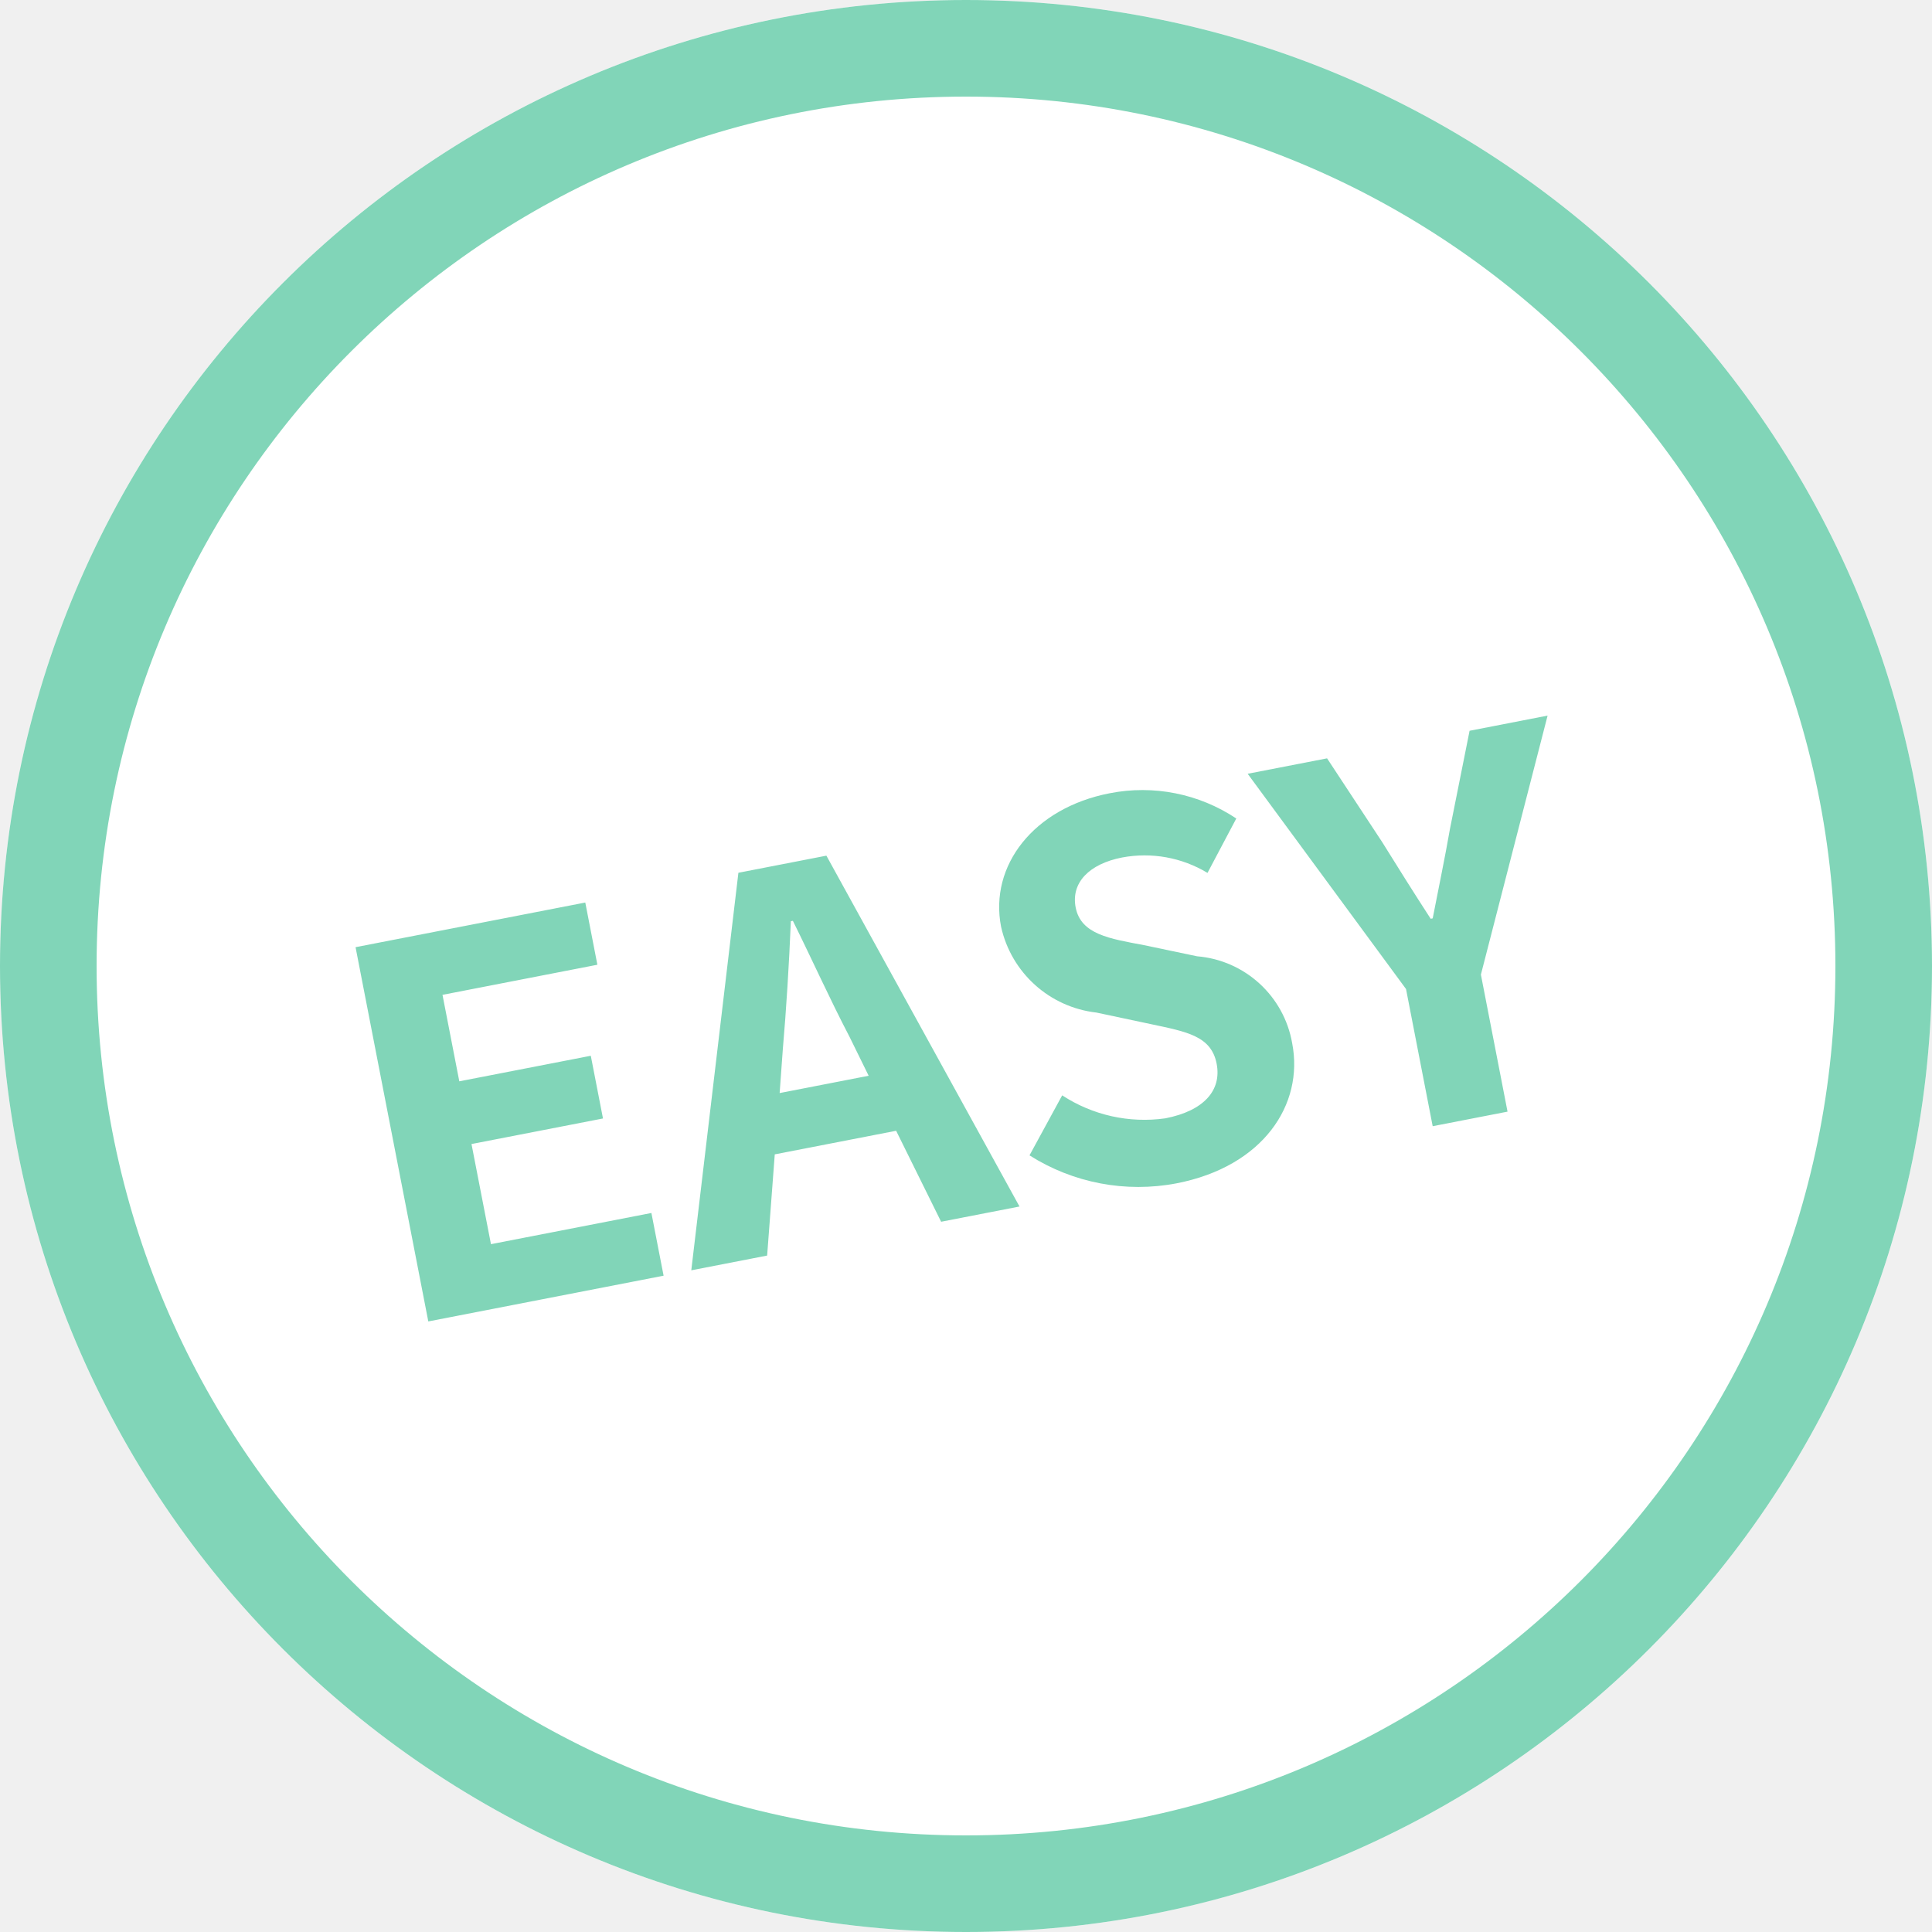
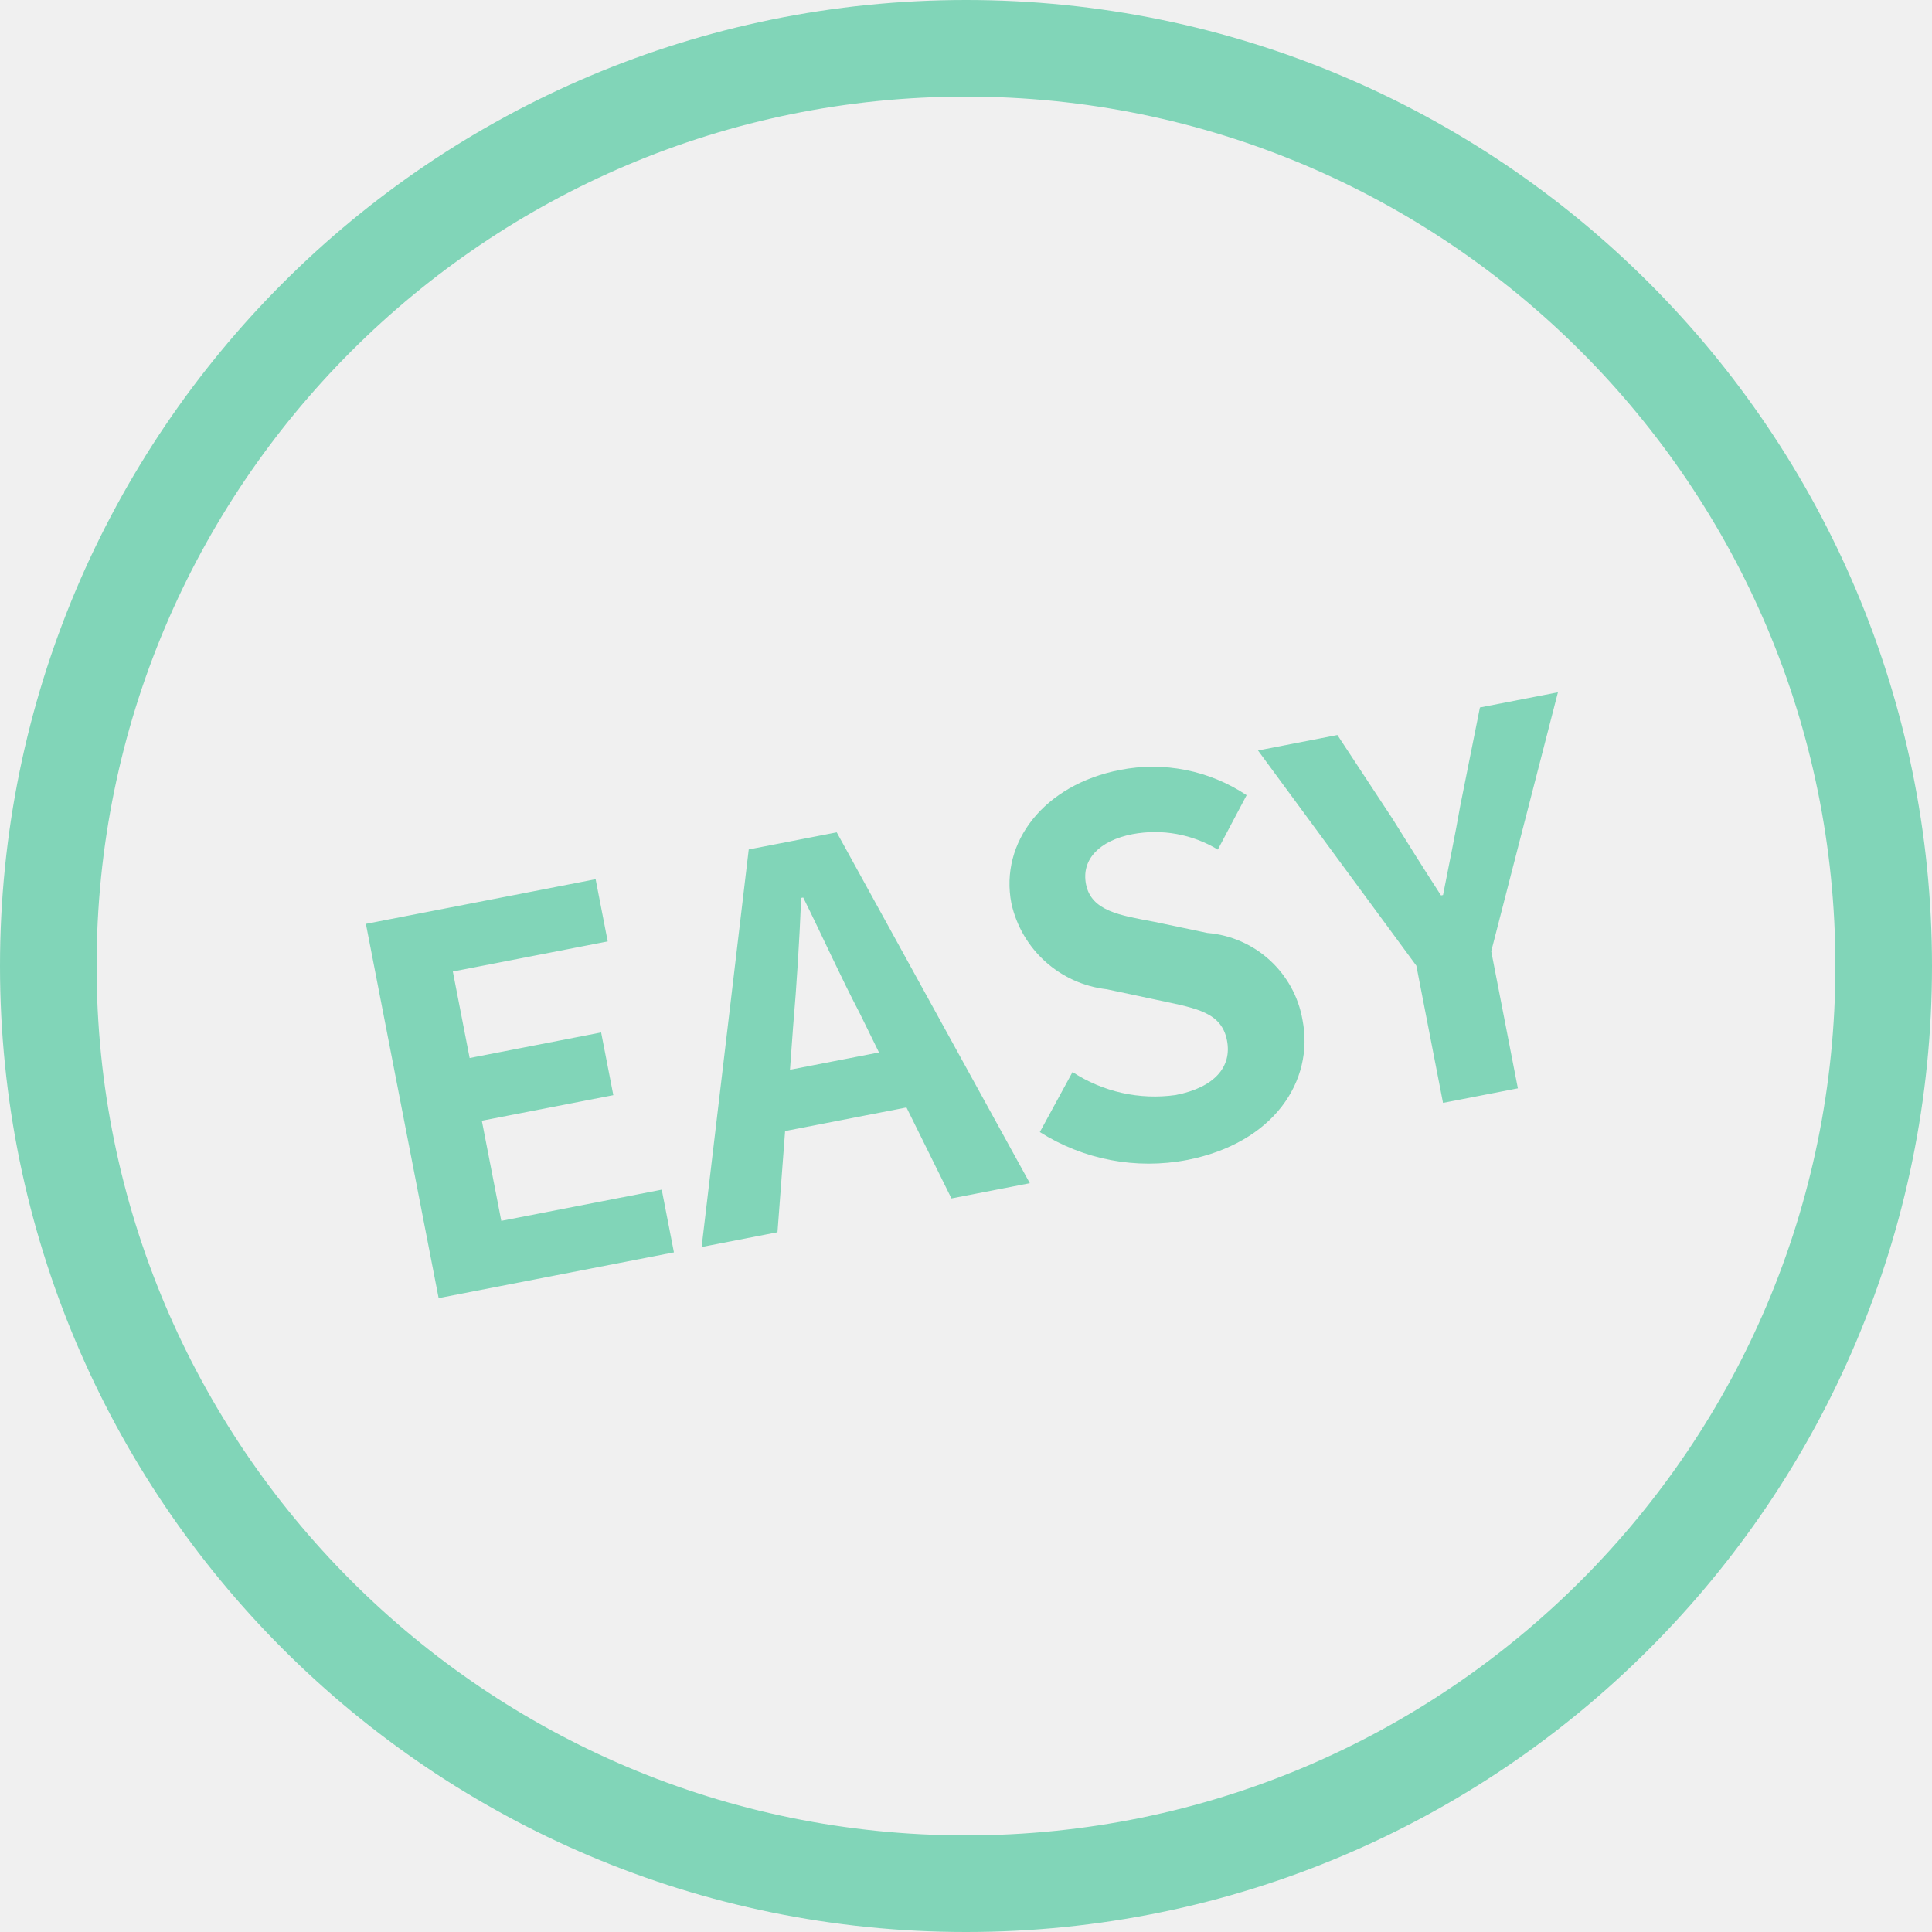
<svg xmlns="http://www.w3.org/2000/svg" width="60" height="60" viewBox="0 0 60 60">
  <defs>
    <style>
+       .cls-1, .cls-4 {
+         fill: none;
+       }
+ 
      .cls-1 {
-         fill: #fff;
        stroke: #81d5b8;
        stroke-width: 3px;
      }

      .cls-2 {
        fill: #81d5b8;
      }

      .cls-3 {
        stroke: none;
      }
- 
-       .cls-4 {
-         fill: none;
-       }
    </style>
  </defs>
-   <g id="Group_4362" data-name="Group 4362" transform="translate(-538 -44)">
-     <g id="Ellipse_101" data-name="Ellipse 101" class="cls-1" transform="translate(538 44)">
+   <g id="Group_4413" data-name="Group 4413" transform="translate(-914.02 -70.04)">
+     <g id="Ellipse_115" data-name="Ellipse 115" class="cls-1" transform="translate(914.02 70.04)">
      <circle class="cls-3" cx="30" cy="30" r="30" />
      <circle class="cls-4" cx="30" cy="30" r="28.5" />
    </g>
-     <path id="Path_708" data-name="Path 708" class="cls-2" d="M1.456,0H8.9V-1.984H3.824V-5.152h4.16V-7.136H3.824V-9.872h4.9V-11.84H1.456ZM13.52-4.88l.352-1.3c.352-1.232.7-2.576,1.008-3.872h.064c.352,1.28.672,2.64,1.04,3.872l.352,1.3ZM17.68,0h2.48L16.352-11.84H13.568L9.776,0h2.4l.832-3.04h3.84Zm7.408.224c2.736,0,4.352-1.648,4.352-3.584a3.271,3.271,0,0,0-2.384-3.216L25.5-7.232c-1.008-.4-1.856-.7-1.856-1.552,0-.784.672-1.248,1.712-1.248a3.777,3.777,0,0,1,2.512.976l1.2-1.488a5.254,5.254,0,0,0-3.712-1.52c-2.4,0-4.1,1.488-4.1,3.424a3.43,3.43,0,0,0,2.4,3.184l1.584.672c1.056.448,1.776.72,1.776,1.6,0,.832-.656,1.36-1.888,1.36a4.658,4.658,0,0,1-3.008-1.312L20.768-1.5A6.309,6.309,0,0,0,25.088.224ZM33.232,0H35.6V-4.336l3.568-7.5H36.7L35.52-8.96c-.336.88-.688,1.712-1.056,2.624H34.4c-.368-.912-.688-1.744-1.024-2.624l-1.184-2.88H29.68l3.552,7.5Z" transform="translate(549.872 85.316) rotate(-11)" />
+     <path id="Path_713" data-name="Path 713" class="cls-2" d="M1.456,0H8.9V-1.984H3.824V-5.152h4.16V-7.136H3.824V-9.872h4.9V-11.84H1.456ZM13.52-4.88l.352-1.3c.352-1.232.7-2.576,1.008-3.872h.064c.352,1.28.672,2.64,1.04,3.872l.352,1.3ZM17.68,0h2.48L16.352-11.84H13.568L9.776,0h2.4l.832-3.04h3.84Zm7.408.224c2.736,0,4.352-1.648,4.352-3.584a3.271,3.271,0,0,0-2.384-3.216L25.5-7.232c-1.008-.4-1.856-.7-1.856-1.552,0-.784.672-1.248,1.712-1.248a3.777,3.777,0,0,1,2.512.976l1.2-1.488a5.254,5.254,0,0,0-3.712-1.52c-2.4,0-4.1,1.488-4.1,3.424a3.43,3.43,0,0,0,2.4,3.184l1.584.672c1.056.448,1.776.72,1.776,1.6,0,.832-.656,1.36-1.888,1.36a4.658,4.658,0,0,1-3.008-1.312L20.768-1.5A6.309,6.309,0,0,0,25.088.224ZM33.232,0H35.6V-4.336l3.568-7.5H36.7L35.52-8.96c-.336.88-.688,1.712-1.056,2.624H34.4c-.368-.912-.688-1.744-1.024-2.624l-1.184-2.88H29.68l3.552,7.5Z" transform="translate(926.213 110.632) rotate(-11)" />
  </g>
</svg>
